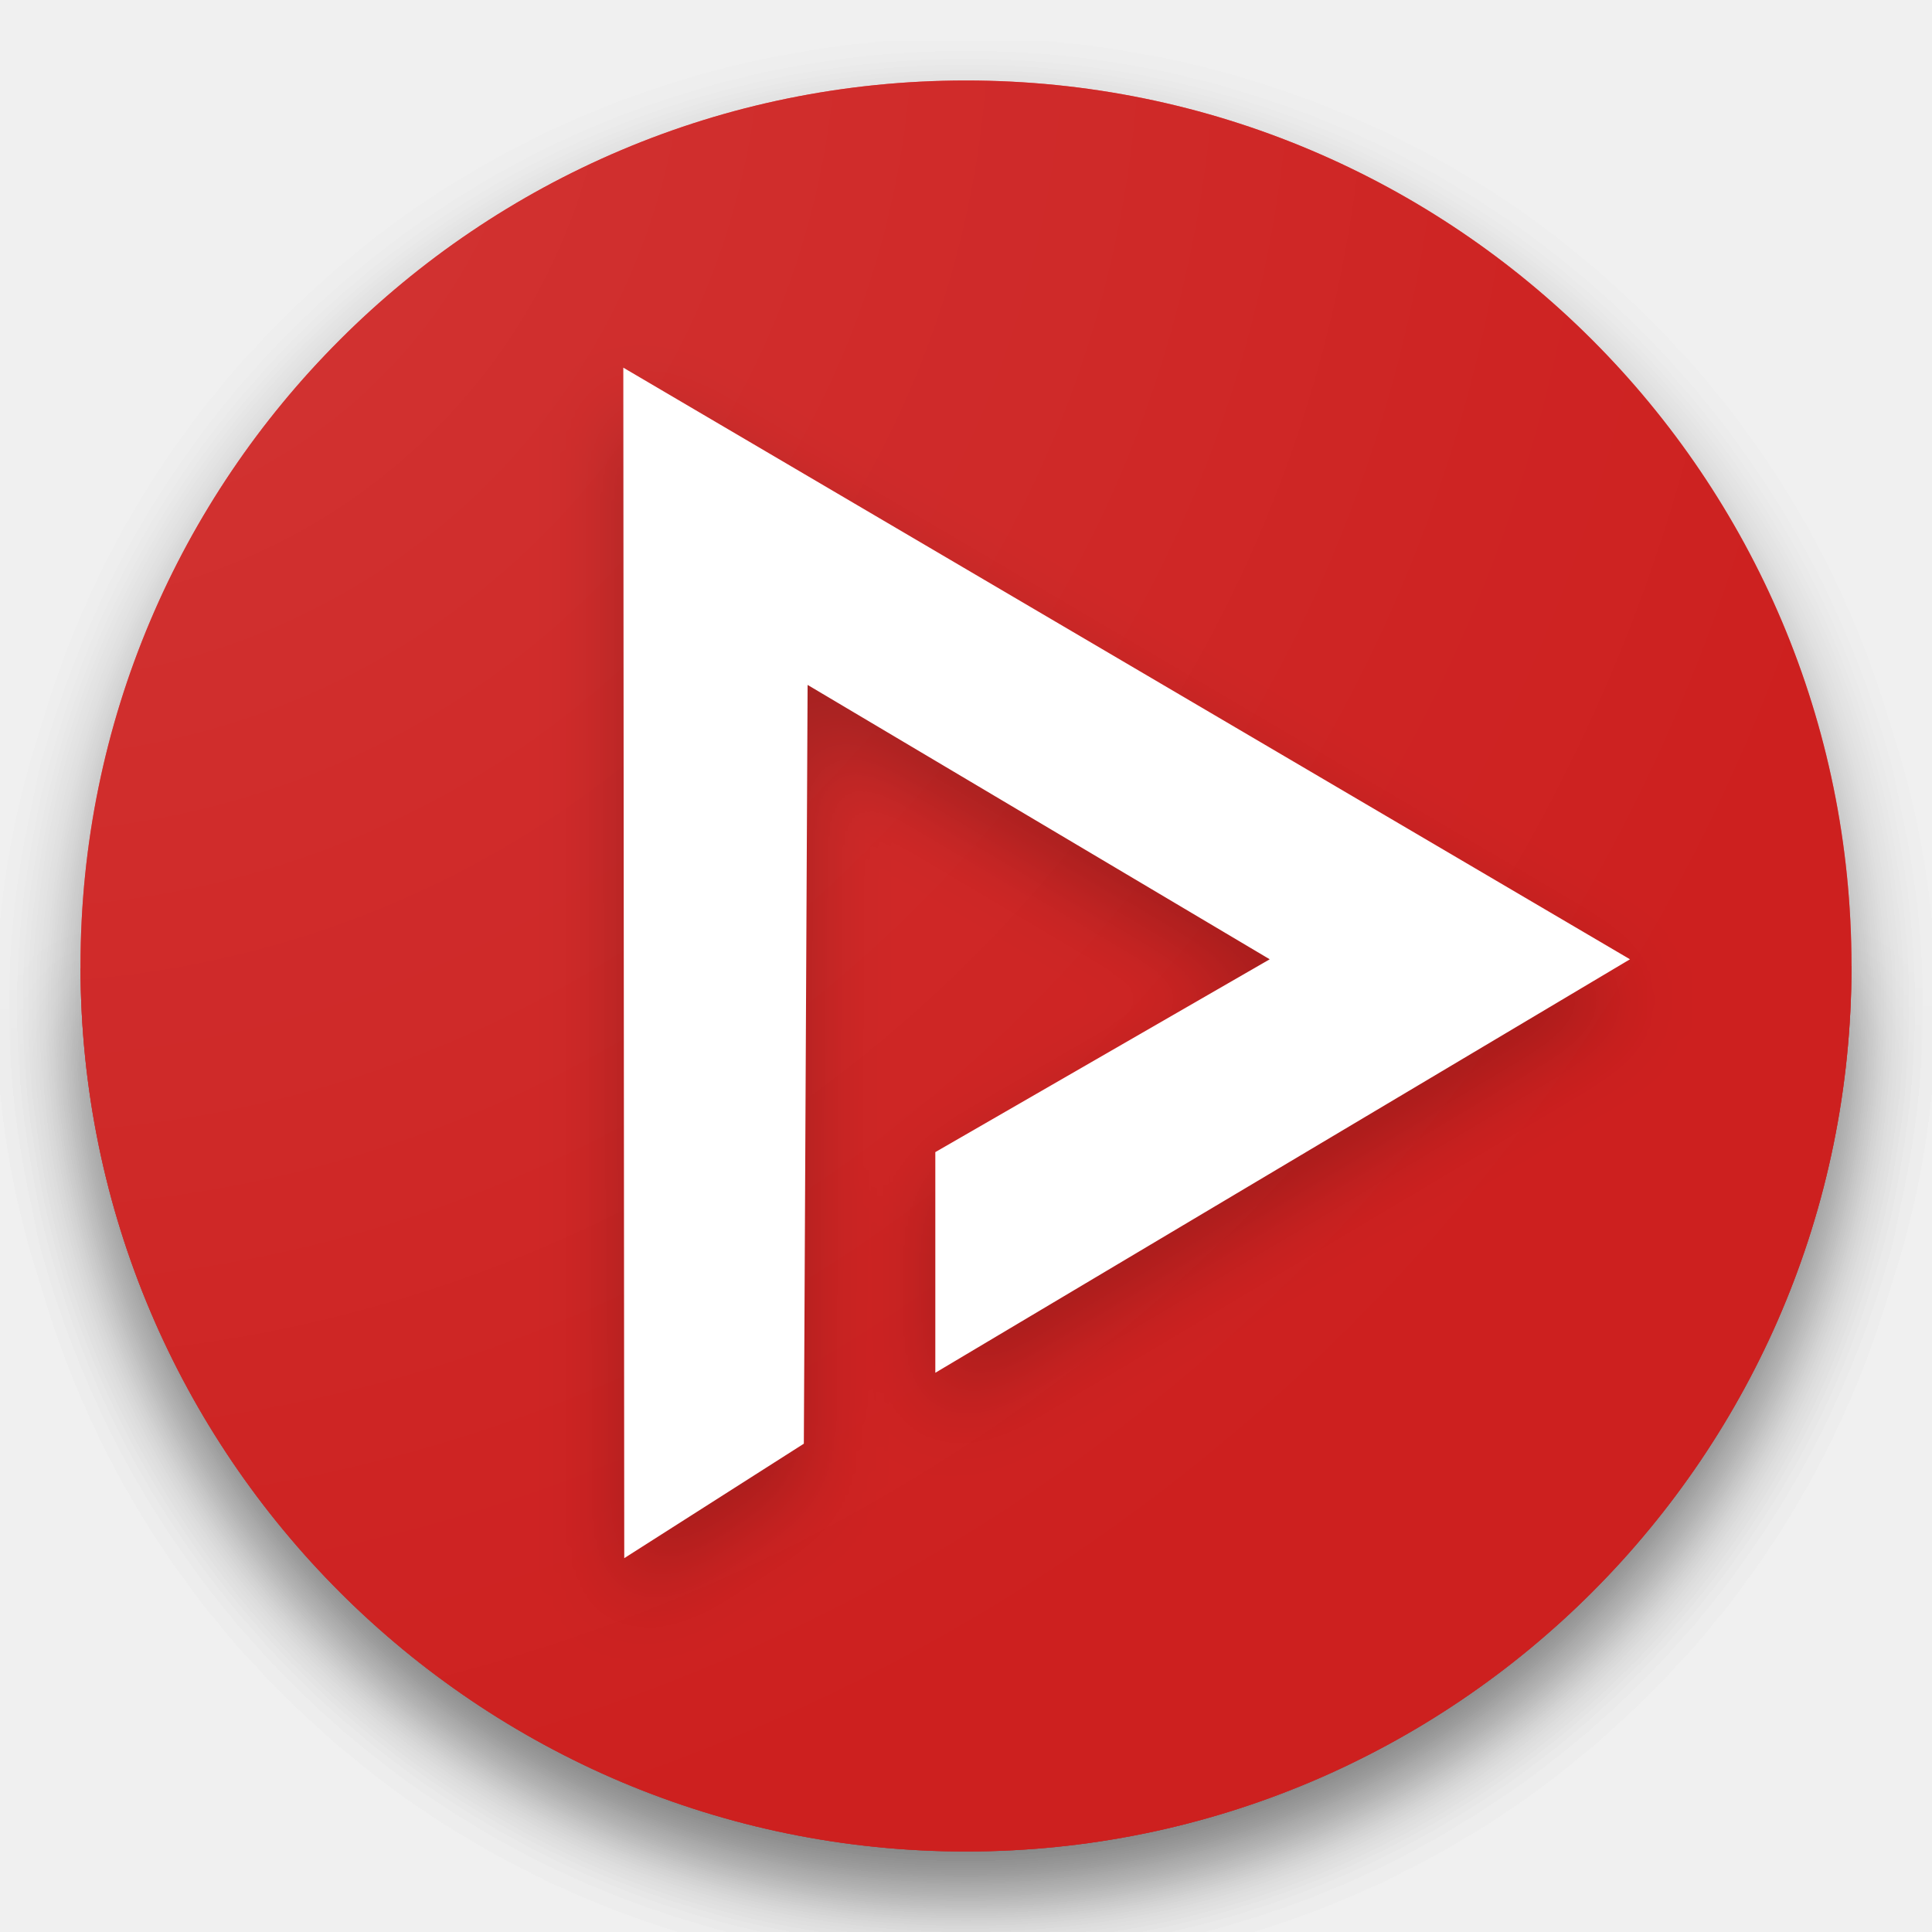
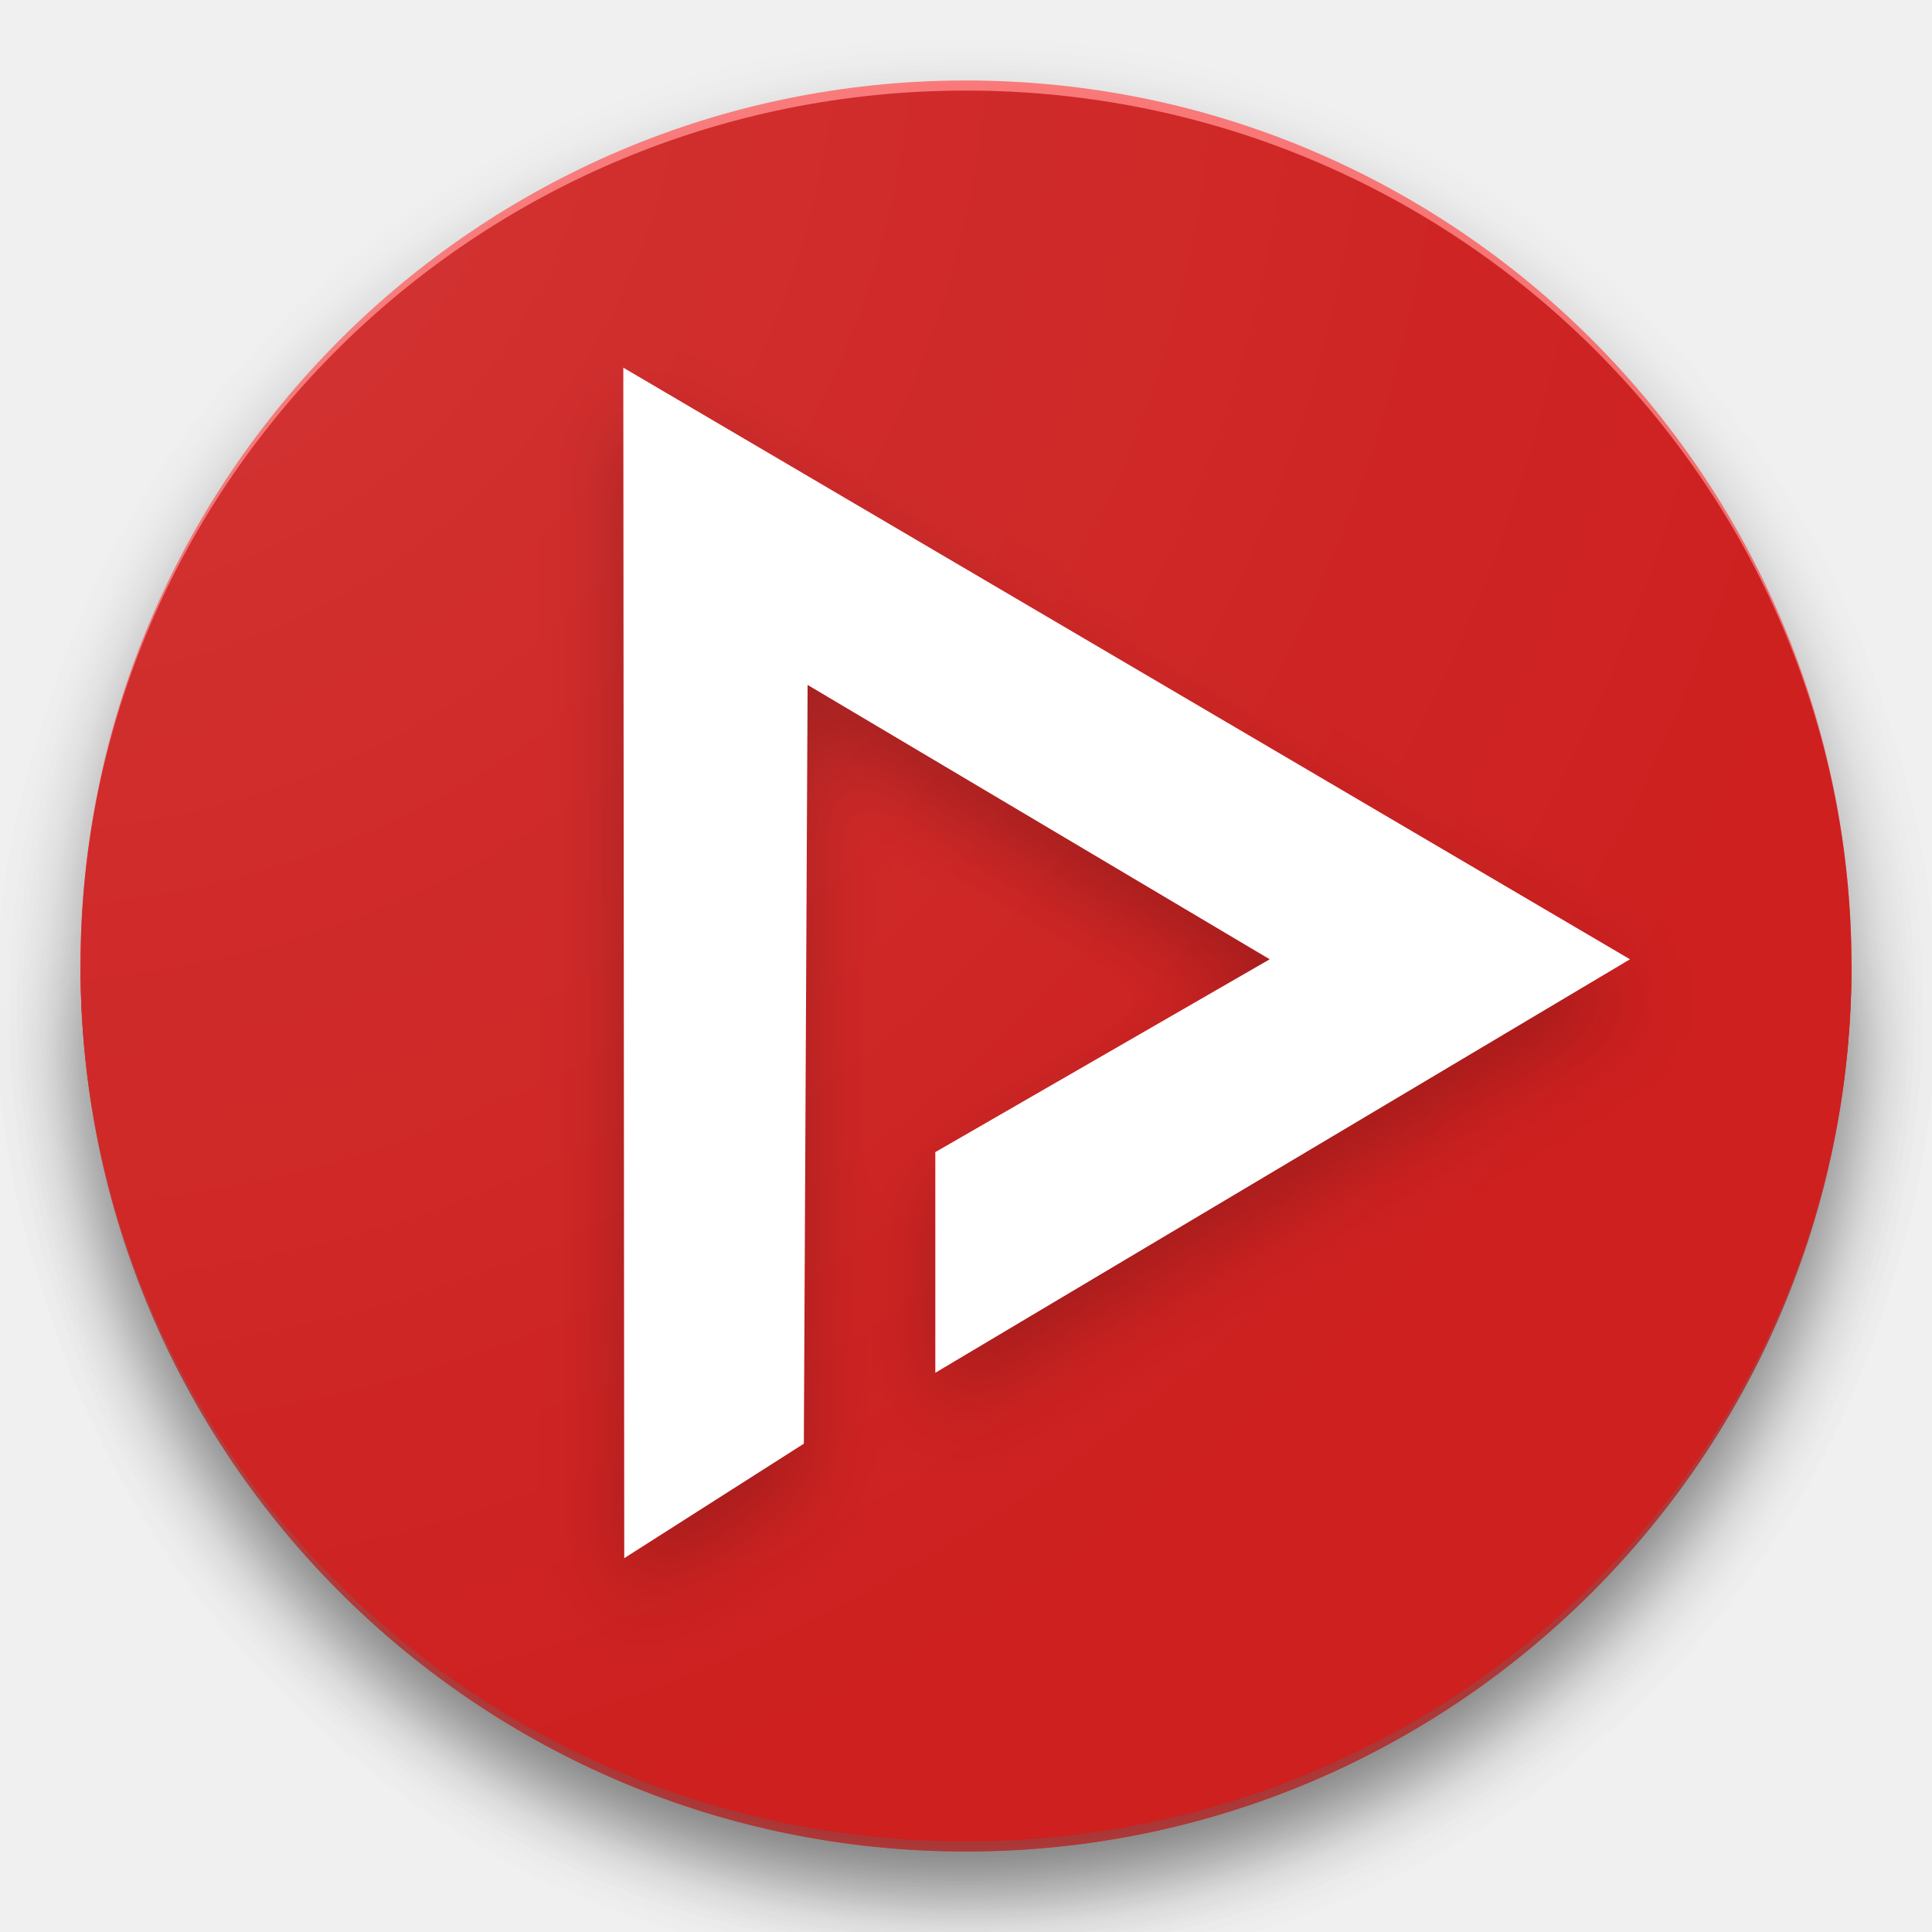
<svg xmlns="http://www.w3.org/2000/svg" xmlns:xlink="http://www.w3.org/1999/xlink" version="1.1" id="svg2" viewBox="0 0 192 192" height="204.8" width="204.8">
  <defs id="defs4">
    <linearGradient id="linearGradient4447">
      <stop style="stop-color:#ffffff;stop-opacity:0.1" offset="0" id="stop4449" />
      <stop style="stop-color:#ffffff;stop-opacity:0" offset="1" id="stop4451" />
    </linearGradient>
    <filter style="color-interpolation-filters:sRGB" id="filter4454" width="1.4" height="1.4" x="-0.2" y="-0.2">
      <feFlood flood-opacity="0.427" flood-color="rgb(0,0,0)" result="flood" id="feFlood4456" />
      <feComposite in="flood" in2="SourceGraphic" operator="in" result="composite1" id="feComposite4458" />
      <feGaussianBlur in="composite1" stdDeviation="10.9" result="blur" id="feGaussianBlur4460" />
      <feOffset dx="0" dy="7" result="offset" id="feOffset4462" />
      <feComposite in="SourceGraphic" in2="offset" operator="over" result="composite2" id="feComposite4464" />
    </filter>
    <filter style="color-interpolation-filters:sRGB" id="filter4777">
      <feFlood flood-opacity="0.498" flood-color="rgb(0,0,0)" result="flood" id="feFlood4779" />
      <feComposite in="flood" in2="SourceGraphic" operator="in" result="composite1" id="feComposite4781" />
      <feGaussianBlur in="composite1" stdDeviation="5.82" result="blur" id="feGaussianBlur4783" />
      <feOffset dx="0" dy="5.6" result="offset" id="feOffset4785" />
      <feComposite in="SourceGraphic" in2="offset" operator="over" result="fbSourceGraphic" id="feComposite4787" />
      <feColorMatrix result="fbSourceGraphicAlpha" in="fbSourceGraphic" values="0 0 0 -1 0 0 0 0 -1 0 0 0 0 -1 0 0 0 0 1 0" id="feColorMatrix4789" />
      <feFlood id="feFlood4791" flood-opacity="0.498" flood-color="rgb(0,0,0)" result="flood" in="fbSourceGraphic" />
      <feComposite id="feComposite4793" in2="fbSourceGraphic" in="flood" operator="in" result="composite1" />
      <feGaussianBlur id="feGaussianBlur4795" in="composite1" stdDeviation="5.8" result="blur" />
      <feOffset id="feOffset4797" dx="0" dy="5.6" result="offset" />
      <feComposite id="feComposite4799" in2="offset" in="fbSourceGraphic" operator="over" result="composite2" />
    </filter>
    <filter style="color-interpolation-filters:sRGB" id="filter4885">
      <feFlood flood-opacity="0.498" flood-color="rgb(0,0,0)" result="flood" id="feFlood4887" />
      <feComposite in="flood" in2="SourceGraphic" operator="in" result="composite1" id="feComposite4889" />
      <feGaussianBlur in="composite1" stdDeviation="7.9" result="blur" id="feGaussianBlur4891" />
      <feOffset dx="0" dy="2.547" result="offset" id="feOffset4893" />
      <feComposite in="SourceGraphic" in2="offset" operator="over" result="fbSourceGraphic" id="feComposite4895" />
      <feColorMatrix result="fbSourceGraphicAlpha" in="fbSourceGraphic" values="0 0 0 -1 0 0 0 0 -1 0 0 0 0 -1 0 0 0 0 1 0" id="feColorMatrix4897" />
      <feFlood id="feFlood4899" flood-opacity="0.498" flood-color="rgb(0,0,0)" result="flood" in="fbSourceGraphic" />
      <feComposite id="feComposite4901" in2="fbSourceGraphic" in="flood" operator="in" result="composite1" />
      <feGaussianBlur id="feGaussianBlur4903" in="composite1" stdDeviation="7.9" result="blur" />
      <feOffset id="feOffset4905" dx="0" dy="2.5" result="offset" />
      <feComposite id="feComposite4907" in2="offset" in="fbSourceGraphic" operator="over" result="composite2" />
    </filter>
    <filter style="color-interpolation-filters:sRGB" id="filter4257">
      <feFlood flood-opacity="0.498" flood-color="rgb(0,0,0)" result="flood" id="feFlood4259" />
      <feComposite in="flood" in2="SourceGraphic" operator="in" result="composite1" id="feComposite4261" />
      <feGaussianBlur in="composite1" stdDeviation="7.9" result="blur" id="feGaussianBlur4263" />
      <feOffset dx="0" dy="5.026" result="offset" id="feOffset4265" />
      <feComposite in="SourceGraphic" in2="offset" operator="over" result="fbSourceGraphic" id="feComposite4267" />
      <feColorMatrix result="fbSourceGraphicAlpha" in="fbSourceGraphic" values="0 0 0 -1 0 0 0 0 -1 0 0 0 0 -1 0 0 0 0 1 0" id="feColorMatrix4269" />
      <feFlood id="feFlood4271" flood-opacity="0.498" flood-color="rgb(0,0,0)" result="flood" in="fbSourceGraphic" />
      <feComposite id="feComposite4273" in2="fbSourceGraphic" in="flood" operator="in" result="composite1" />
      <feGaussianBlur id="feGaussianBlur4275" in="composite1" stdDeviation="7.9" result="blur" />
      <feOffset id="feOffset4277" dx="0" dy="5" result="offset" />
      <feComposite id="feComposite4279" in2="offset" in="fbSourceGraphic" operator="over" result="composite2" />
    </filter>
    <filter style="color-interpolation-filters:sRGB" id="filter4192">
      <feFlood flood-opacity="0.498" flood-color="rgb(0,0,0)" result="flood" id="feFlood4194" />
      <feComposite in="flood" in2="SourceGraphic" operator="in" result="composite1" id="feComposite4196" />
      <feGaussianBlur in="composite1" stdDeviation="7.7" result="blur" id="feGaussianBlur4198" />
      <feOffset dx="0" dy="5" result="offset" id="feOffset4200" />
      <feComposite in="SourceGraphic" in2="offset" operator="over" result="composite2" id="feComposite4202" />
    </filter>
    <filter style="color-interpolation-filters:sRGB" id="filter4349">
      <feFlood flood-opacity="0.498" flood-color="rgb(0,0,0)" result="flood" id="feFlood4351" />
      <feComposite in="flood" in2="SourceGraphic" operator="in" result="composite1" id="feComposite4353" />
      <feGaussianBlur in="composite1" stdDeviation="7.2" result="blur" id="feGaussianBlur4355" />
      <feOffset dx="0" dy="5" result="offset" id="feOffset4357" />
      <feComposite in="SourceGraphic" in2="offset" operator="over" result="composite2" id="feComposite4359" />
    </filter>
    <filter style="color-interpolation-filters:sRGB" id="filter4361">
      <feFlood flood-opacity="0.498" flood-color="rgb(0,0,0)" result="flood" id="feFlood4363" />
      <feComposite in="flood" in2="SourceGraphic" operator="in" result="composite1" id="feComposite4365" />
      <feGaussianBlur in="composite1" stdDeviation="5.3" result="blur" id="feGaussianBlur4367" />
      <feOffset dx="0" dy="5" result="offset" id="feOffset4369" />
      <feComposite in="SourceGraphic" in2="offset" operator="over" result="composite2" id="feComposite4371" />
    </filter>
    <filter style="color-interpolation-filters:sRGB" id="filter4481">
      <feFlood flood-opacity="0.498" flood-color="rgb(0,0,0)" result="flood" id="feFlood4483" />
      <feComposite in="flood" in2="SourceGraphic" operator="in" result="composite1" id="feComposite4485" />
      <feGaussianBlur in="composite1" stdDeviation="5" result="blur" id="feGaussianBlur4487" />
      <feOffset dx="0" dy="5" result="offset" id="feOffset4489" />
      <feComposite in="SourceGraphic" in2="offset" operator="over" result="composite2" id="feComposite4491" />
    </filter>
    <filter style="color-interpolation-filters:sRGB" id="filter4433">
      <feFlood flood-opacity="0.2" flood-color="rgb(0,0,0)" result="flood" id="feFlood4435" />
      <feComposite in="flood" in2="SourceGraphic" operator="in" result="composite1" id="feComposite4437" />
      <feGaussianBlur in="composite1" stdDeviation="4" result="blur" id="feGaussianBlur4439" />
      <feOffset dx="0" dy="4" result="offset" id="feOffset4441" />
      <feComposite in="SourceGraphic" in2="offset" operator="over" result="composite2" id="feComposite4443" />
    </filter>
    <radialGradient xlink:href="#linearGradient4447" id="radialGradient4453" cx="0.56" cy="0.357" fx="0.56" fy="0.357" r="88" gradientUnits="userSpaceOnUse" gradientTransform="matrix(0.00132321,2.158752,-2.181578,0.00133718,1.136984,-0.3921557)" />
  </defs>
  <path style="opacity:1;fill:#ff7575;fill-opacity:1;stroke:none;stroke-width:17.103;stroke-miterlimit:4;stroke-dasharray:none;stroke-opacity:1" id="path4144-9" r="88" cy="104" cx="88" d="" />
  <circle style="fill:#ff5252;fill-opacity:1;stroke:none;stroke-width:17.103;stroke-miterlimit:4;stroke-dasharray:none;stroke-opacity:1" id="path4144-6" cx="88" cy="104" r="0" />
  <circle style="opacity:1;fill:#ff7575;fill-opacity:1;stroke:none;stroke-width:17.103;stroke-miterlimit:4;stroke-dasharray:none;stroke-opacity:1;filter:url(#filter4433)" id="path4144-67" cx="96" cy="96" r="88" />
  <path style="opacity:1;fill:#cc4242;fill-opacity:1;stroke:none;stroke-width:17.103;stroke-miterlimit:4;stroke-dasharray:none;stroke-opacity:1;filter:url(#filter4433)" id="path4144-5" d="M 184,96 A 88,88 0 0 1 96.123,184 88,88 0 0 1 8,96.246" />
-   <ellipse style="fill:#cd201f;fill-opacity:1;stroke:none;stroke-width:17.103;stroke-miterlimit:4;stroke-dasharray:none;stroke-opacity:1;filter:url(#filter4433)" id="path4144" cx="96" cy="96" rx="88" ry="88" />
+   <ellipse style="fill:#cd201f;fill-opacity:1;stroke:none;stroke-width:17.103;stroke-miterlimit:4;stroke-dasharray:none;stroke-opacity:1;filter:url(#filter4433)" id="path4144" cx="96" cy="96" rx="88" ry="87" />
  <circle style="opacity:1;fill:url(#radialGradient4453);fill-opacity:1;fill-rule:evenodd;stroke:none;stroke-width:3.5;stroke-linecap:butt;stroke-linejoin:miter;stroke-miterlimit:4;stroke-dasharray:none;stroke-opacity:1" id="path4445" cx="96.002" cy="96.022" r="88" />
  <path style="fill:#ffffff;fill-opacity:1;fill-rule:evenodd;stroke:none;stroke-width:1px;stroke-linecap:butt;stroke-linejoin:miter;stroke-opacity:1;filter:url(#filter4433)" d="M 62.038,154.848 79.885,143.472 80.259,68.066 126.183,95.333 92.951,114.496 v 21.928 L 161.985,95.333 61.944,36.538 Z" id="path4234" />
</svg>
